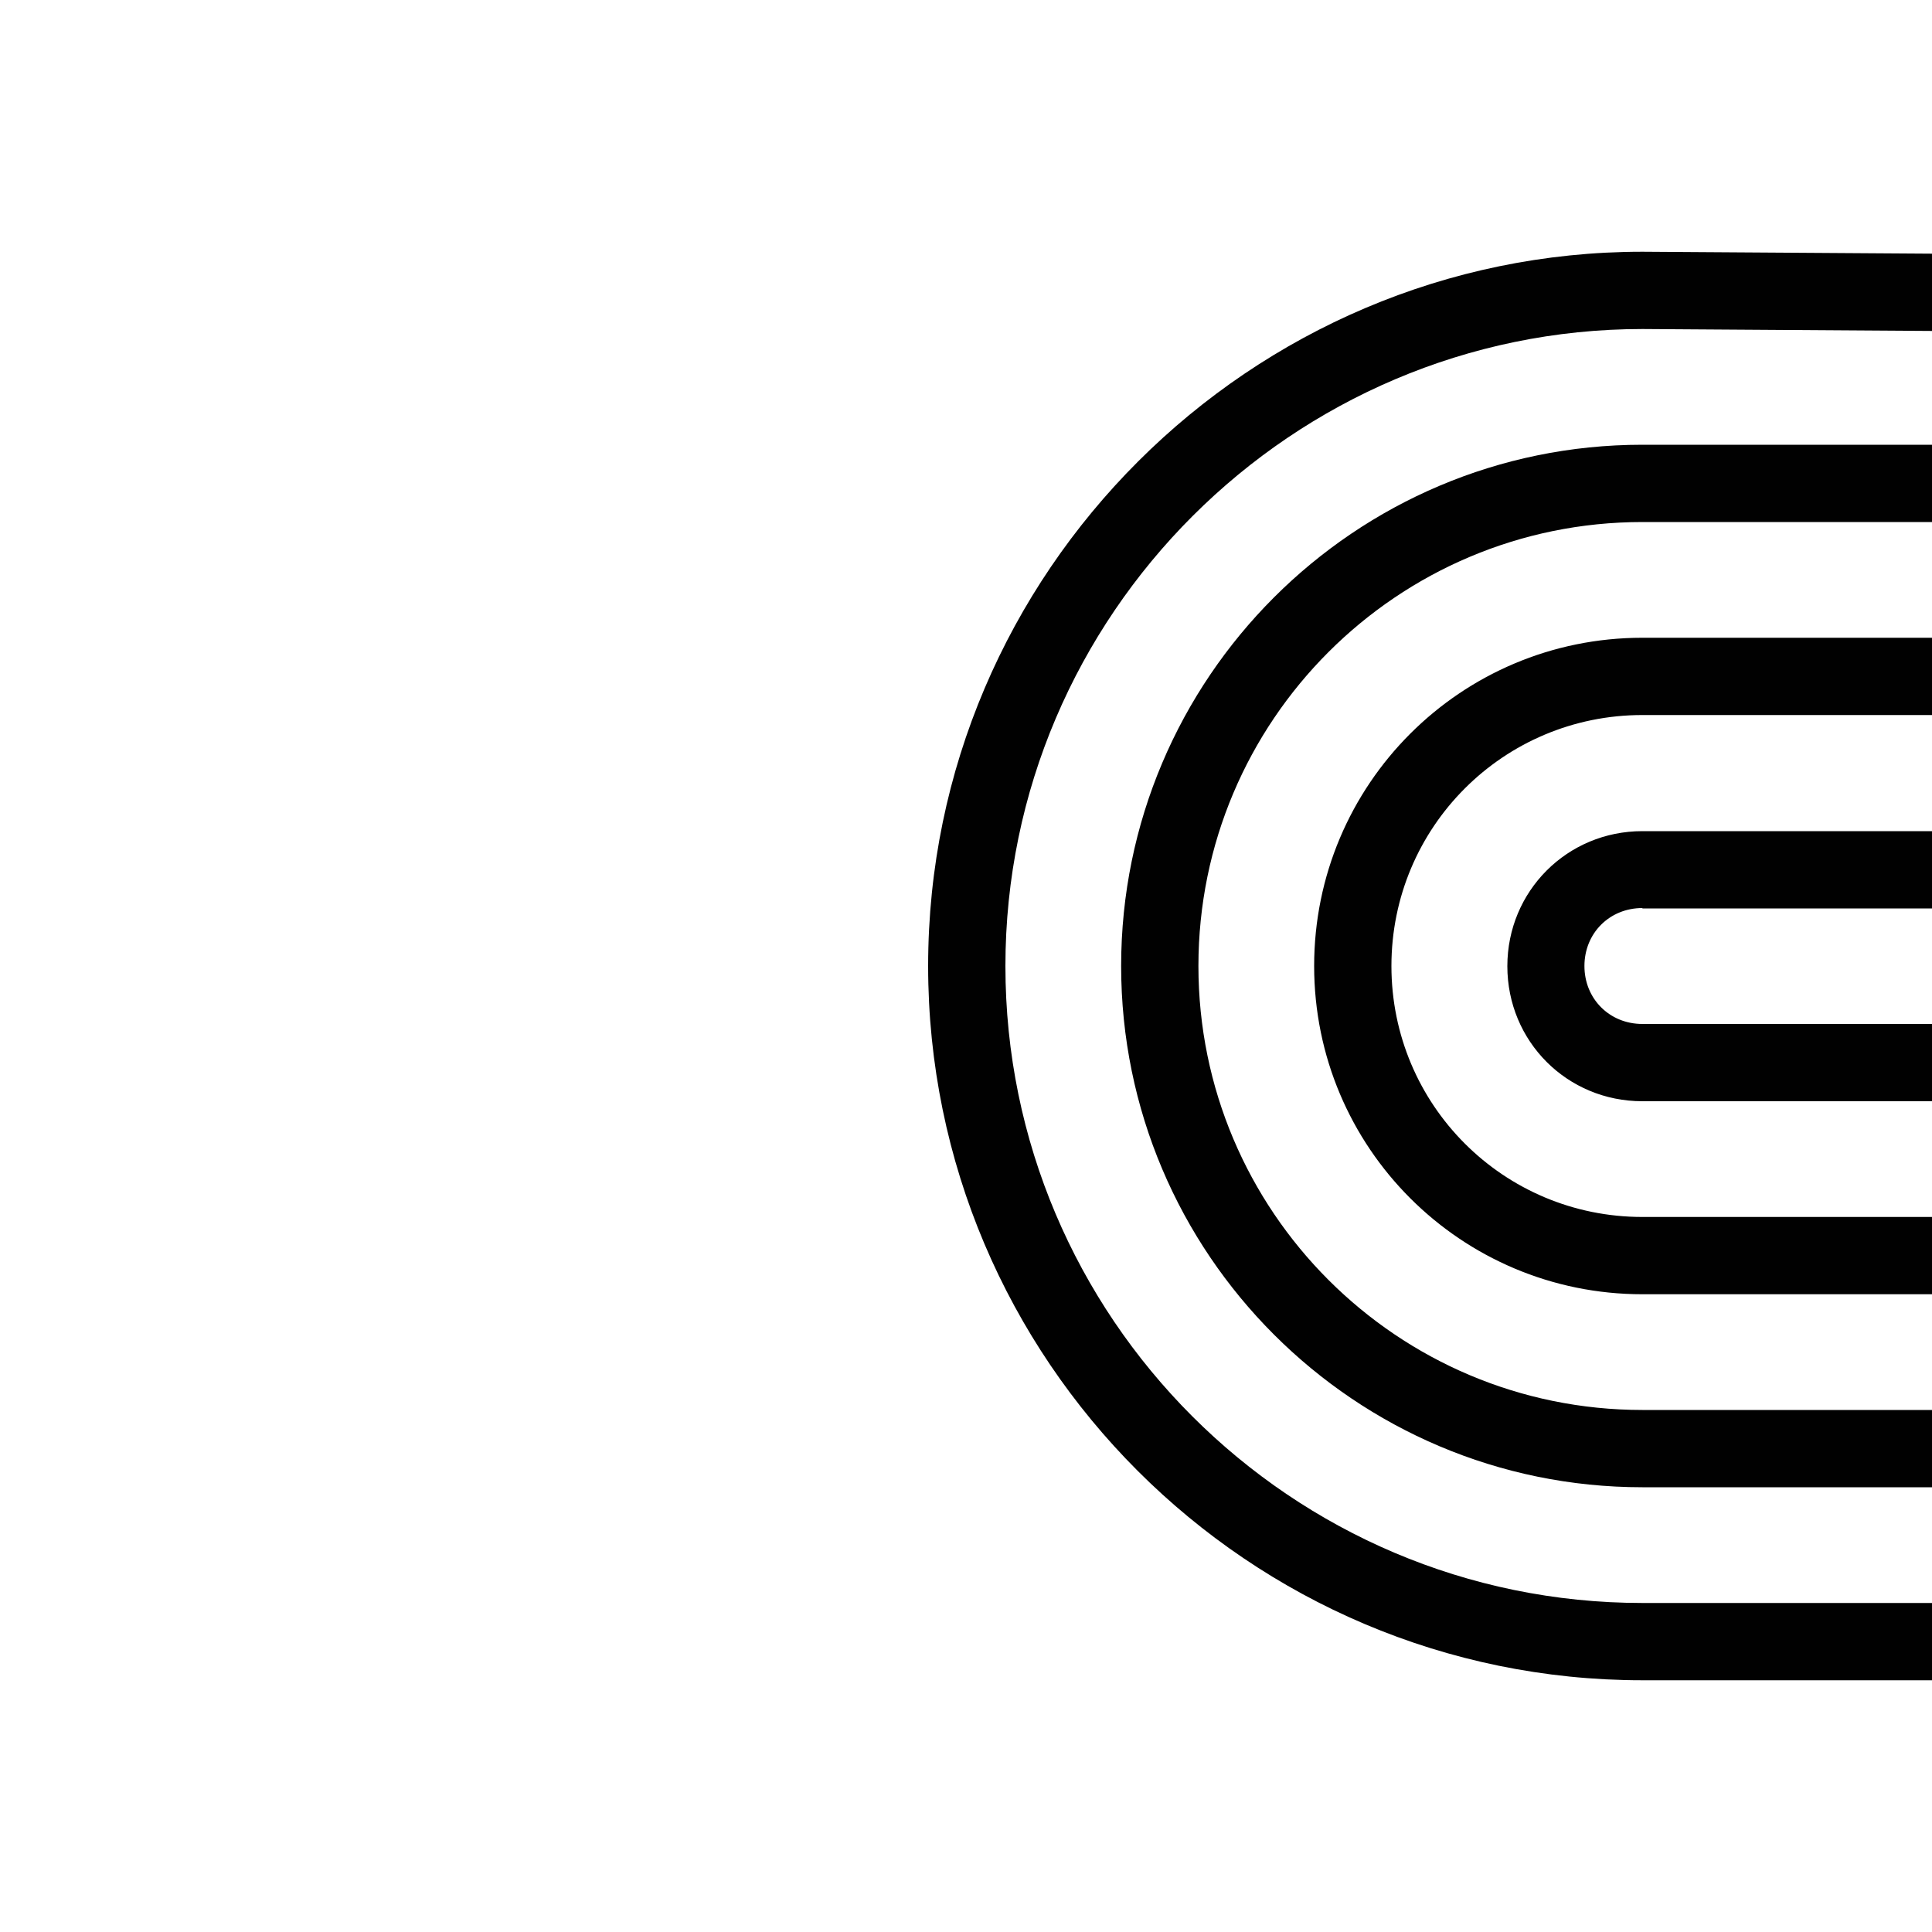
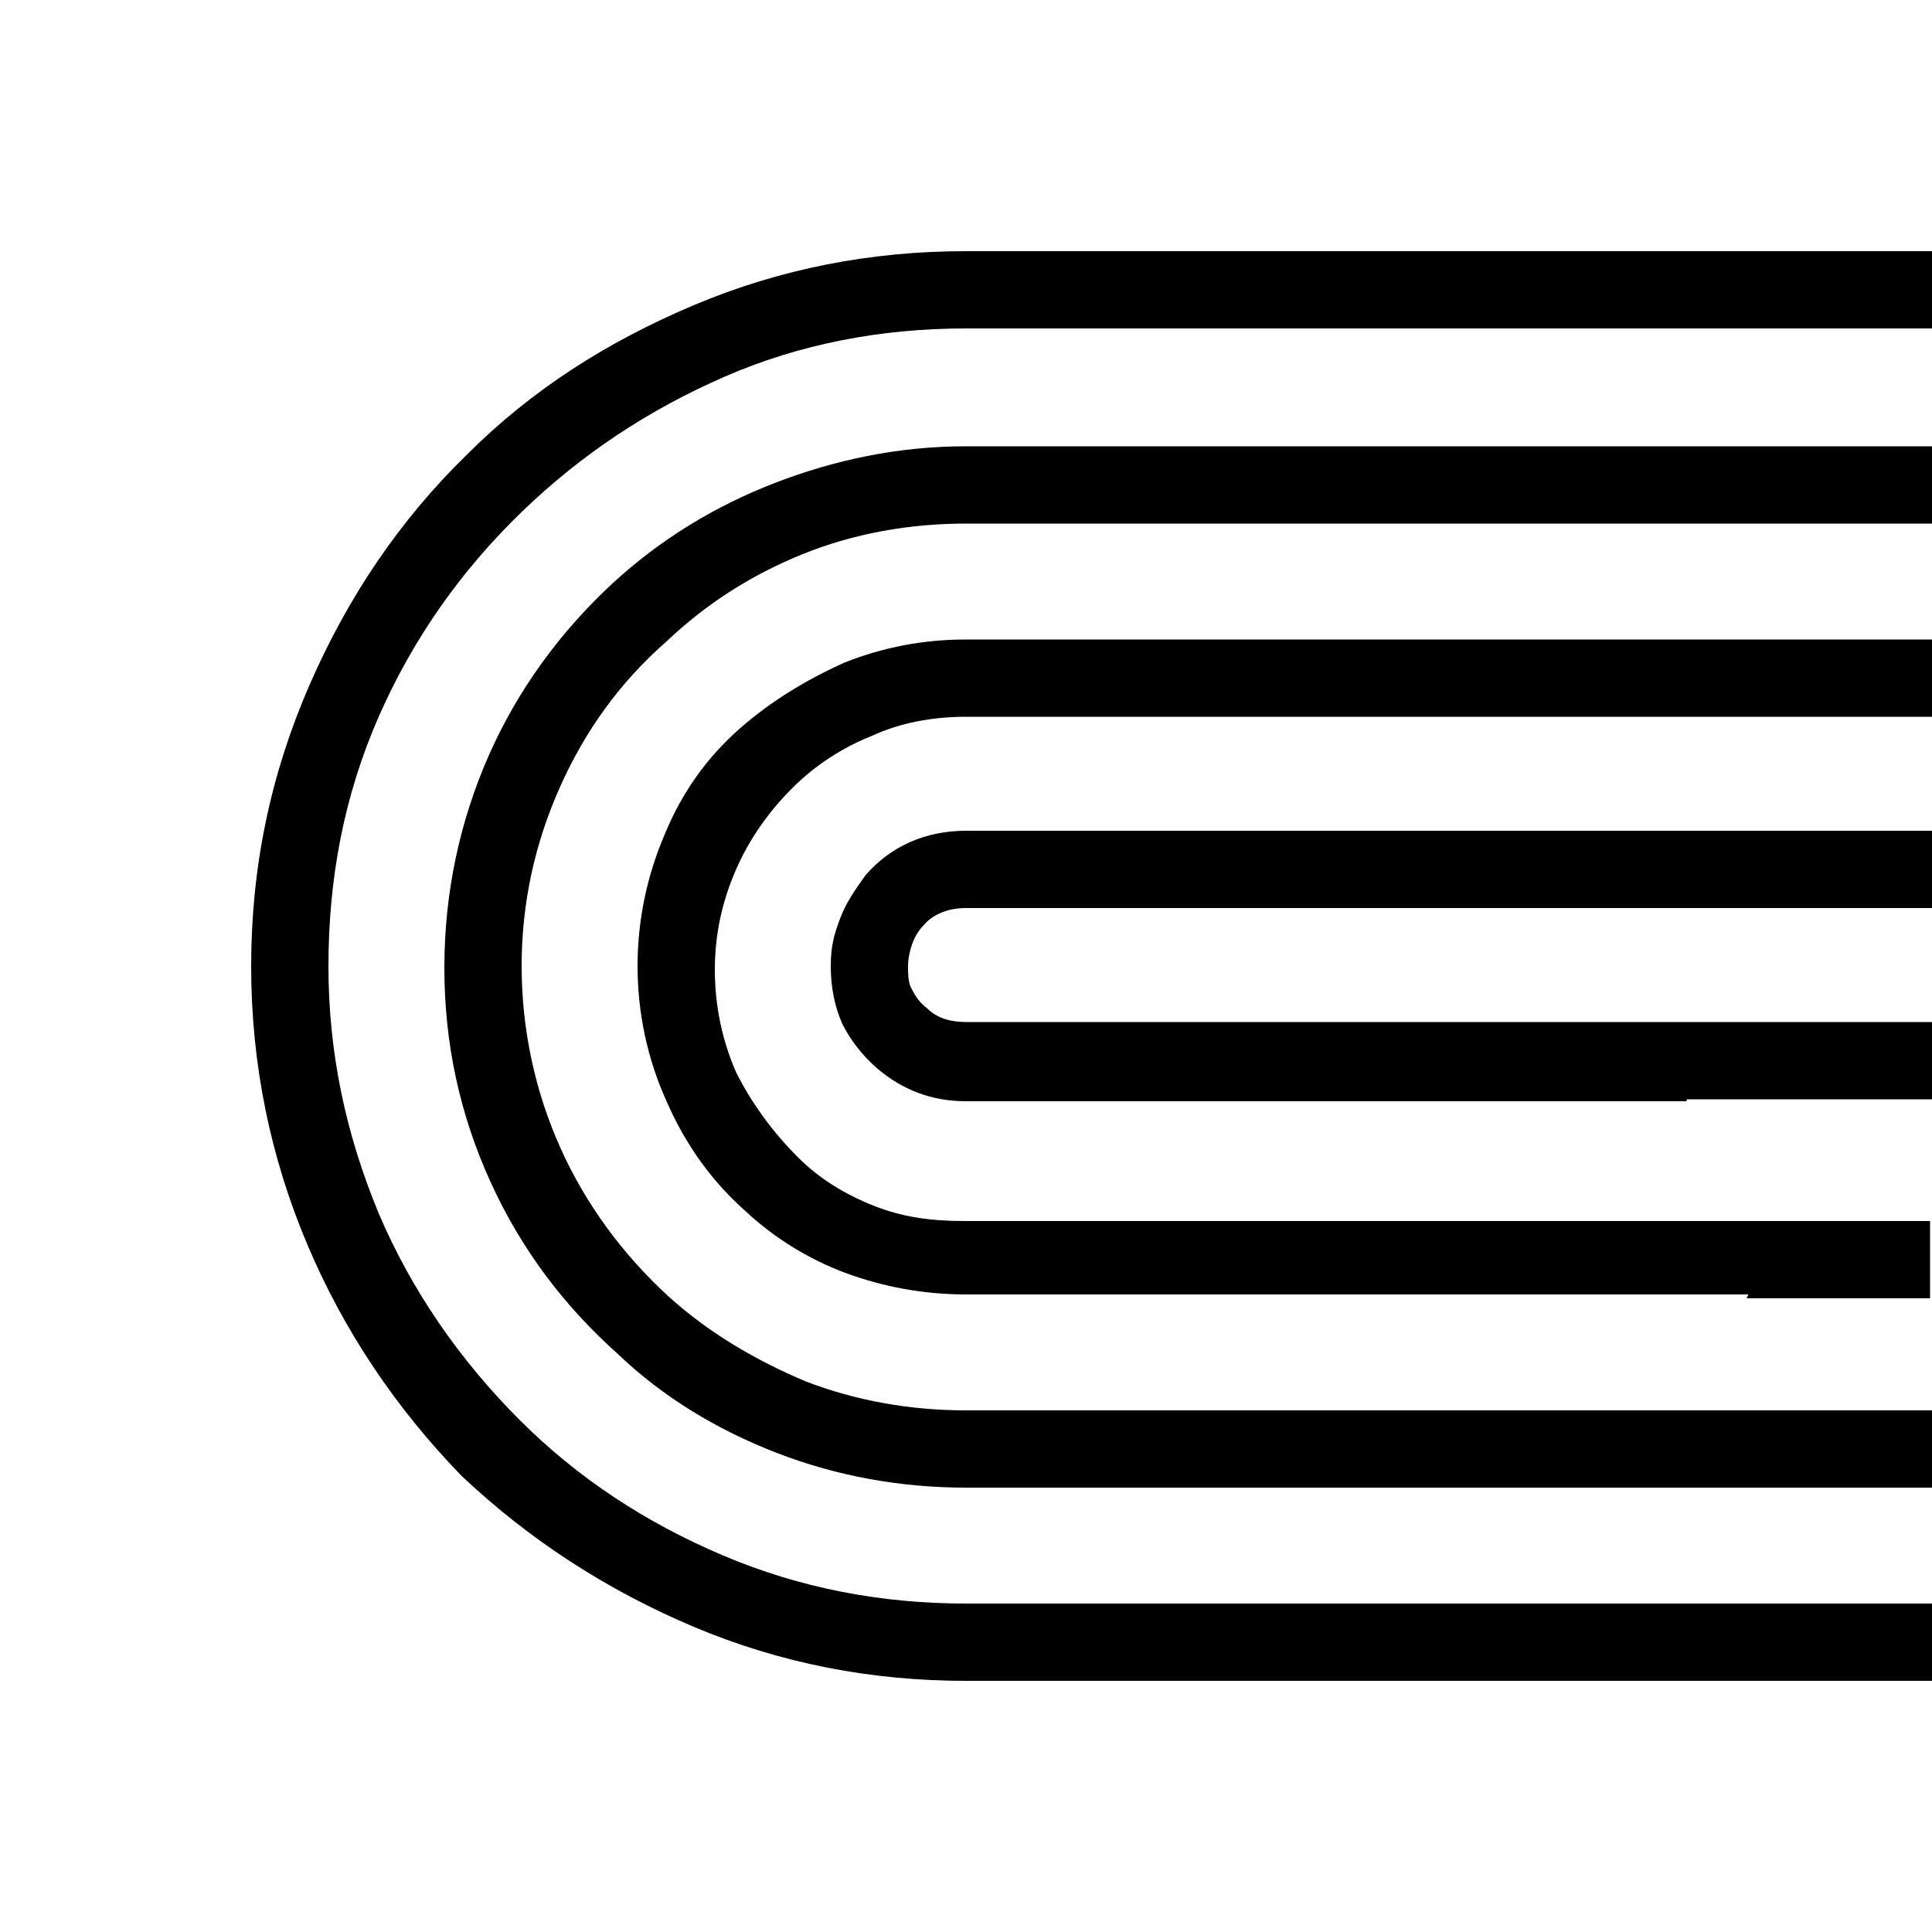
- <svg xmlns="http://www.w3.org/2000/svg" id="Layer_1" data-name="Layer 1" viewBox="0 0 100 100">
-   <defs>
-     <style>
-       .cls-1 {
-         fill: #010101;
-       }
-     </style>
-   </defs>
-   <path class="cls-1" d="M85.01,17.03c-18.09,0-32.97,14.79-32.97,32.97s14.79,32.97,32.97,32.97h14.99v4h-14.99c-20.38,0-36.97-16.59-36.97-36.97S64.73,13.03,85.01,13.03l14.99.1v4l-14.99-.1ZM85.01,27.02c-12.69,0-22.98,10.29-22.98,22.98s10.29,22.98,22.98,22.98h14.99v4h-14.99c-14.89,0-26.98-12.09-26.98-26.98s12.09-26.98,26.98-26.98h14.99v4h-14.99ZM85.01,37.01c-7.19,0-12.99,5.8-12.99,12.99s5.8,12.99,12.99,12.99h14.99v4h-14.99c-9.39,0-16.99-7.59-16.99-16.99s7.59-16.99,16.99-16.99h14.99v4h-14.99ZM85.01,47c-1.7,0-3,1.3-3,3s1.3,3,3,3h14.99v4h-14.99c-3.9,0-6.99-3.1-6.99-6.99s3.1-6.99,6.99-6.99h14.99v4h-14.99Z" />
+ <svg xmlns="http://www.w3.org/2000/svg" id="Layer_1" version="1.1" viewBox="0 0 100 100">
+   <path d="M90.3,87h-40.3c-4.9,0-9.6-.9-14.1-2.8-4.5-1.9-8.5-4.5-12-7.8-3.4-3.5-6.1-7.5-8-12-1.9-4.5-2.9-9.3-2.9-14.4s1-9.9,3-14.5c2-4.6,4.7-8.6,8.2-12,3.3-3.3,7.2-5.8,11.7-7.7,4.5-1.9,9.2-2.8,14.1-2.8h50v4h-50c-4.4,0-8.6.8-12.5,2.5-3.9,1.7-7.4,4-10.5,7-3.1,3-5.6,6.5-7.4,10.6-1.8,4.1-2.6,8.4-2.6,12.9s.9,8.7,2.6,12.8c1.7,4,4.2,7.6,7.3,10.7,3,3,6.5,5.3,10.5,7,4,1.7,8.2,2.5,12.6,2.5h50v4h-9.7ZM90.4,77h-40.4c-3.4,0-6.7-.6-9.8-1.8-3.1-1.2-5.9-2.9-8.2-5.1-2.8-2.5-5-5.4-6.6-8.9s-2.4-7.2-2.4-11.1.8-7.6,2.3-11c1.5-3.4,3.7-6.4,6.4-8.9,2.5-2.3,5.3-4,8.4-5.2,3.1-1.2,6.4-1.9,9.9-1.9h50v4h-50c-2.9,0-5.8.5-8.5,1.6-2.7,1.1-5,2.6-7,4.5-2.4,2.1-4.2,4.6-5.5,7.5-1.3,2.9-2,6-2,9.3s.7,6.5,2,9.4c1.3,2.9,3.2,5.5,5.6,7.7,2.1,1.9,4.5,3.3,7.1,4.4,2.6,1,5.4,1.5,8.3,1.5h50v4h-9.6ZM90.5,67h-40.5c-2.2,0-4.3-.4-6.2-1.1-1.9-.7-3.7-1.8-5.2-3.2-1.7-1.5-3.1-3.4-4.1-5.7-1-2.2-1.5-4.6-1.5-7s.5-4.7,1.4-6.8c.9-2.2,2.2-4,3.9-5.5,1.6-1.4,3.4-2.5,5.4-3.4,2-.8,4.1-1.2,6.3-1.2h50v4h-50c-1.7,0-3.4.3-4.9,1-1.5.6-2.9,1.5-4.1,2.7-1.2,1.2-2.2,2.6-2.9,4.2-.7,1.6-1.1,3.3-1.1,5.2s.4,3.7,1.1,5.3c.8,1.6,1.9,3.1,3.2,4.4,1.1,1.1,2.4,1.9,3.9,2.5,1.5.6,3,.8,4.7.8h50v4h-9.5ZM87.3,57h-37.3c-1.8,0-3.3-.6-4.6-1.7-.8-.7-1.4-1.5-1.8-2.3-.4-.9-.6-1.9-.6-3s.2-1.7.5-2.5c.3-.8.8-1.5,1.3-2.2,1.3-1.5,3.1-2.3,5.2-2.3h50v4h-50c-.9,0-1.7.3-2.2.9-.3.3-.5.7-.6,1-.1.3-.2.7-.2,1.1s0,.9.2,1.2c.2.4.4.7.8,1,.5.5,1.2.7,2,.7h50v4h-12.7Z" />
</svg>
